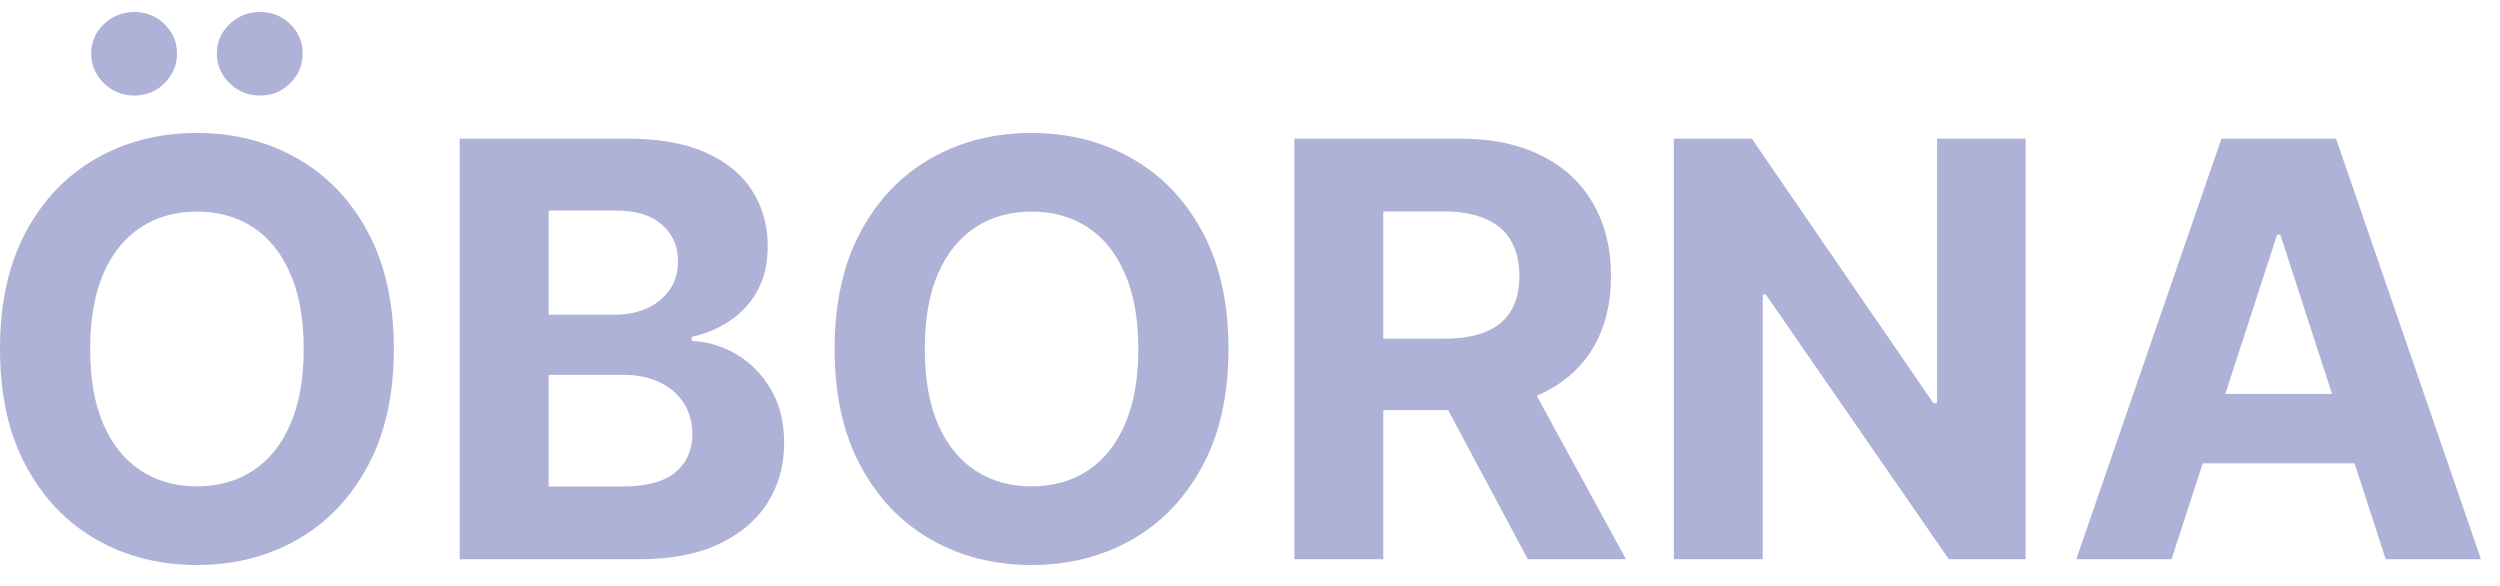
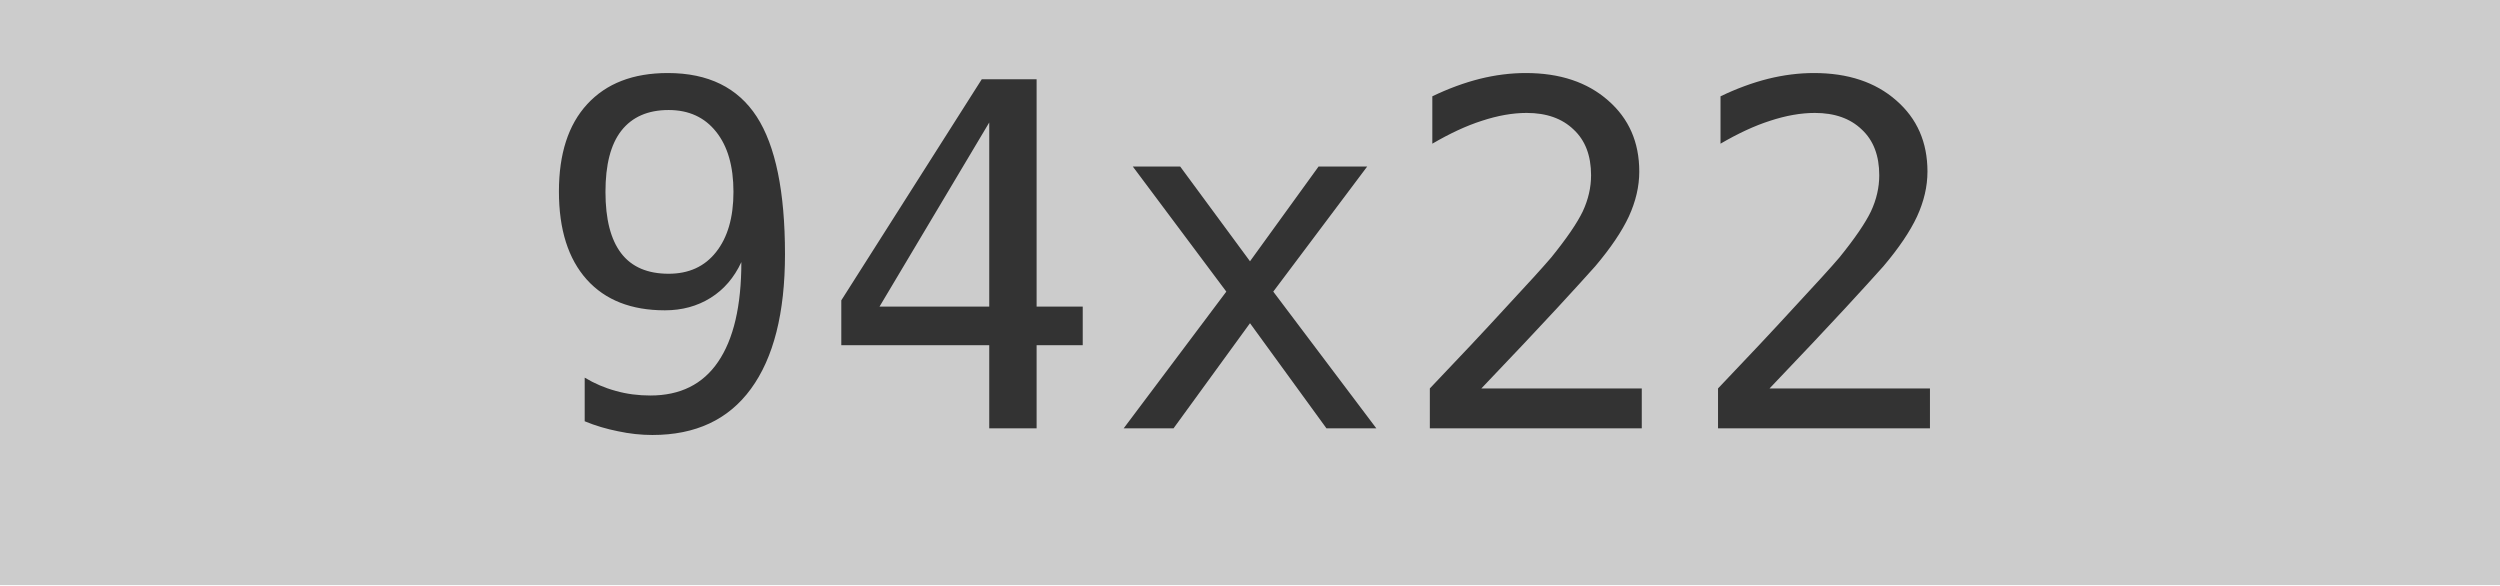
- <svg xmlns="http://www.w3.org/2000/svg" width="94" height="22" viewBox="0 0 94 22" fill="none">
-   <path d="M14.809 13.121C14.809 14.845 14.482 16.312 13.828 17.522C13.18 18.732 12.294 19.656 11.172 20.294C10.055 20.927 8.799 21.244 7.404 21.244C5.999 21.244 4.738 20.924 3.621 20.286C2.504 19.648 1.621 18.724 0.973 17.514C0.324 16.305 0 14.84 0 13.121C0 11.397 0.324 9.93 0.973 8.72C1.621 7.511 2.504 6.589 3.621 5.956C4.738 5.318 5.999 4.999 7.404 4.999C8.799 4.999 10.055 5.318 11.172 5.956C12.294 6.589 13.18 7.511 13.828 8.72C14.482 9.93 14.809 11.397 14.809 13.121ZM11.419 13.121C11.419 12.004 11.252 11.062 10.918 10.295C10.588 9.528 10.122 8.947 9.52 8.55C8.918 8.154 8.213 7.956 7.404 7.956C6.596 7.956 5.891 8.154 5.289 8.55C4.687 8.947 4.218 9.528 3.884 10.295C3.554 11.062 3.39 12.004 3.39 13.121C3.39 14.238 3.554 15.18 3.884 15.947C4.218 16.714 4.687 17.296 5.289 17.692C5.891 18.088 6.596 18.287 7.404 18.287C8.213 18.287 8.918 18.088 9.52 17.692C10.122 17.296 10.588 16.714 10.918 15.947C11.252 15.18 11.419 14.238 11.419 13.121ZM5.05 3.593C4.607 3.593 4.226 3.439 3.907 3.13C3.588 2.816 3.428 2.446 3.428 2.018C3.428 1.581 3.588 1.21 3.907 0.906C4.226 0.603 4.607 0.451 5.05 0.451C5.497 0.451 5.876 0.603 6.185 0.906C6.499 1.21 6.656 1.581 6.656 2.018C6.656 2.446 6.499 2.816 6.185 3.13C5.876 3.439 5.497 3.593 5.05 3.593ZM9.775 3.593C9.332 3.593 8.951 3.439 8.632 3.13C8.313 2.816 8.153 2.446 8.153 2.018C8.153 1.581 8.313 1.21 8.632 0.906C8.951 0.603 9.332 0.451 9.775 0.451C10.223 0.451 10.601 0.603 10.91 0.906C11.224 1.21 11.381 1.581 11.381 2.018C11.381 2.446 11.224 2.816 10.91 3.13C10.601 3.439 10.223 3.593 9.775 3.593Z" fill="#AEB2D7" />
-   <path d="M17.285 21.027V5.215H23.617C24.78 5.215 25.75 5.387 26.527 5.732C27.305 6.077 27.889 6.556 28.28 7.168C28.671 7.776 28.867 8.476 28.867 9.268C28.867 9.886 28.744 10.429 28.496 10.898C28.249 11.361 27.91 11.742 27.477 12.04C27.05 12.334 26.561 12.542 26.01 12.666V12.82C26.613 12.846 27.176 13.016 27.701 13.33C28.231 13.644 28.661 14.084 28.991 14.65C29.32 15.211 29.485 15.88 29.485 16.657C29.485 17.496 29.276 18.245 28.859 18.904C28.448 19.558 27.837 20.075 27.029 20.456C26.221 20.837 25.225 21.027 24.041 21.027H17.285ZM20.629 18.294H23.354C24.286 18.294 24.965 18.117 25.392 17.762C25.82 17.401 26.033 16.922 26.033 16.325C26.033 15.888 25.928 15.502 25.717 15.167C25.506 14.833 25.205 14.57 24.814 14.38C24.427 14.189 23.967 14.094 23.431 14.094H20.629V18.294ZM20.629 11.832H23.107C23.565 11.832 23.972 11.752 24.327 11.592C24.687 11.428 24.971 11.196 25.176 10.898C25.387 10.599 25.493 10.241 25.493 9.824C25.493 9.253 25.29 8.792 24.883 8.442C24.482 8.092 23.91 7.917 23.169 7.917H20.629V11.832Z" fill="#AEB2D7" />
-   <path d="M46.191 13.121C46.191 14.845 45.864 16.312 45.211 17.522C44.562 18.732 43.677 19.656 42.554 20.294C41.438 20.927 40.181 21.244 38.787 21.244C37.381 21.244 36.12 20.924 35.003 20.286C33.886 19.648 33.004 18.724 32.355 17.514C31.706 16.305 31.382 14.84 31.382 13.121C31.382 11.397 31.706 9.93 32.355 8.72C33.004 7.511 33.886 6.589 35.003 5.956C36.12 5.318 37.381 4.999 38.787 4.999C40.181 4.999 41.438 5.318 42.554 5.956C43.677 6.589 44.562 7.511 45.211 8.72C45.864 9.93 46.191 11.397 46.191 13.121ZM42.801 13.121C42.801 12.004 42.634 11.062 42.3 10.295C41.97 9.528 41.504 8.947 40.902 8.55C40.3 8.154 39.595 7.956 38.787 7.956C37.978 7.956 37.273 8.154 36.671 8.55C36.069 8.947 35.6 9.528 35.266 10.295C34.936 11.062 34.772 12.004 34.772 13.121C34.772 14.238 34.936 15.18 35.266 15.947C35.6 16.714 36.069 17.296 36.671 17.692C37.273 18.088 37.978 18.287 38.787 18.287C39.595 18.287 40.3 18.088 40.902 17.692C41.504 17.296 41.97 16.714 42.3 15.947C42.634 15.18 42.801 14.238 42.801 13.121Z" fill="#AEB2D7" />
-   <path d="M48.668 21.027V5.215H54.906C56.1 5.215 57.12 5.428 57.964 5.856C58.813 6.278 59.459 6.877 59.902 7.655C60.349 8.427 60.573 9.335 60.573 10.38C60.573 11.43 60.347 12.334 59.894 13.09C59.441 13.842 58.785 14.418 57.925 14.82C57.071 15.221 56.036 15.422 54.821 15.422H50.644V12.735H54.281C54.919 12.735 55.449 12.648 55.871 12.473C56.293 12.298 56.607 12.035 56.813 11.685C57.024 11.335 57.13 10.9 57.13 10.38C57.13 9.855 57.024 9.412 56.813 9.052C56.607 8.692 56.291 8.419 55.864 8.234C55.441 8.043 54.909 7.948 54.265 7.948H52.011V21.027H48.668ZM57.207 13.832L61.137 21.027H57.446L53.601 13.832H57.207Z" fill="#AEB2D7" />
-   <path d="M76.162 5.215V21.027H73.275L66.395 11.075H66.279V21.027H62.936V5.215H65.87L72.695 15.159H72.834V5.215H76.162Z" fill="#AEB2D7" />
-   <path d="M81.65 21.027H78.067L83.526 5.215H87.835L93.285 21.027H89.703L85.742 8.828H85.618L81.65 21.027ZM81.426 14.812H89.888V17.422H81.426V14.812Z" fill="#AEB2D7" />
+ <svg xmlns="http://www.w3.org/2000/svg" viewBox="0 0 94 22" width="94" height="22">
+   <rect width="94" height="22" fill="#cccccc" />
+   <text x="50%" y="50%" dominant-baseline="middle" text-anchor="middle" font-family="monospace" font-size="18px" fill="#333333">94x22</text>
</svg>
